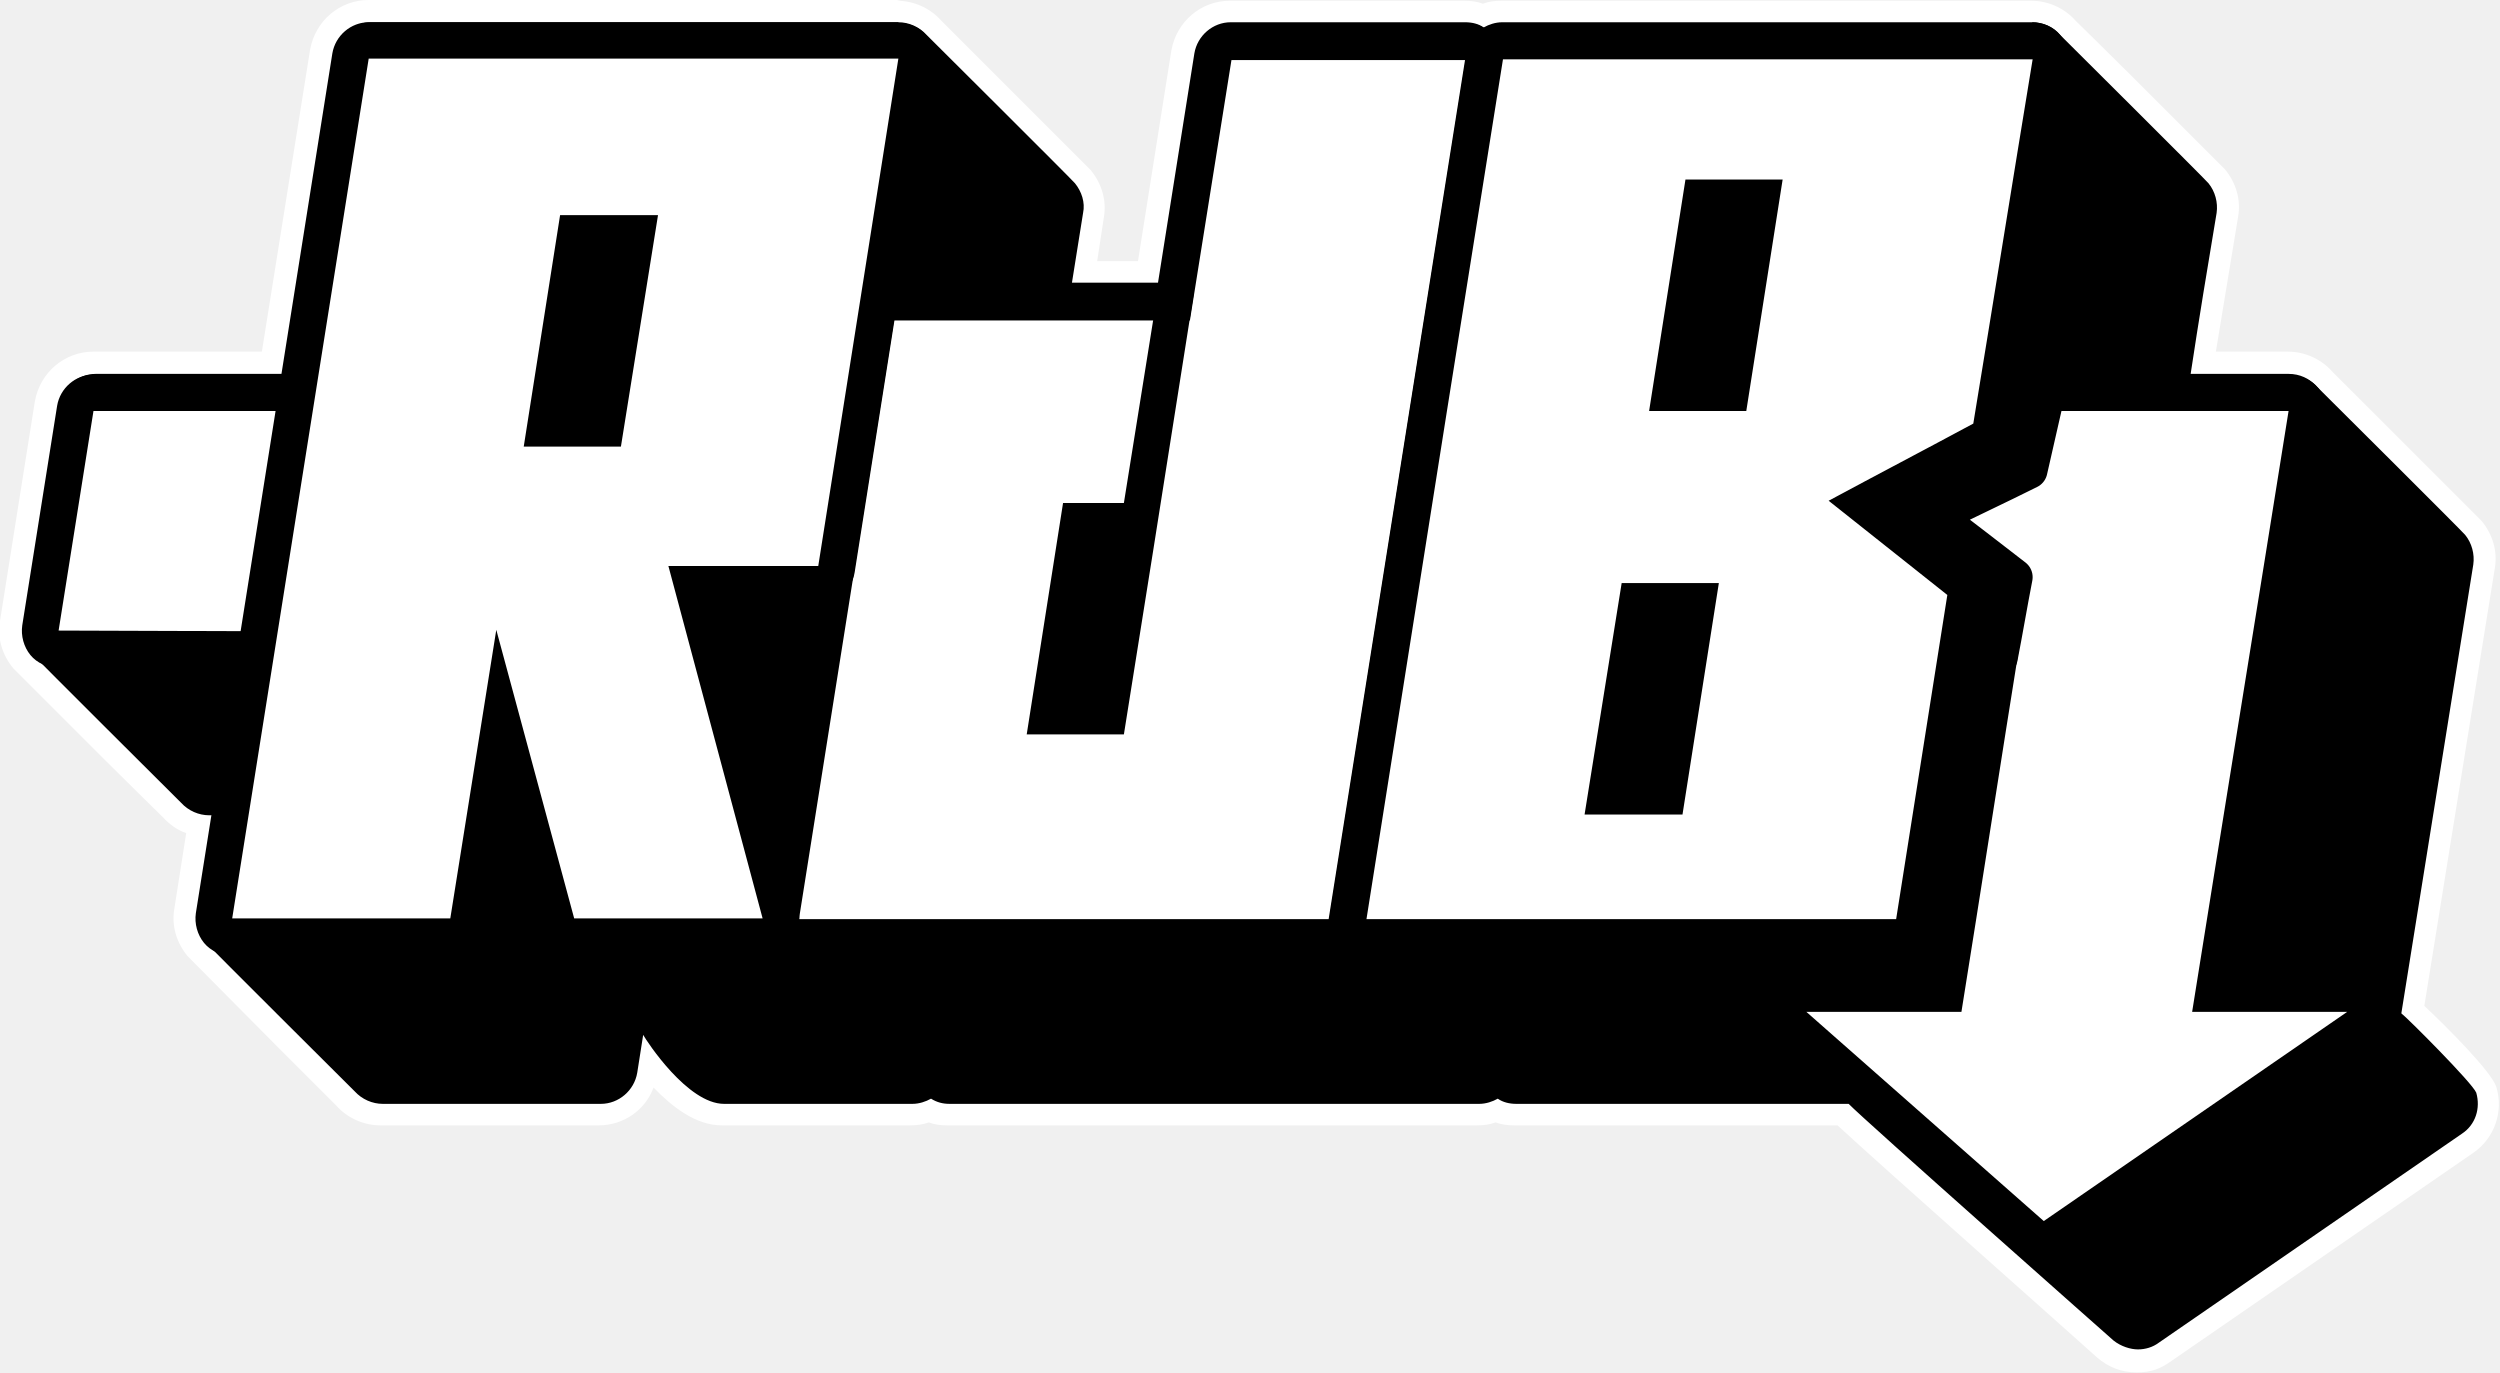
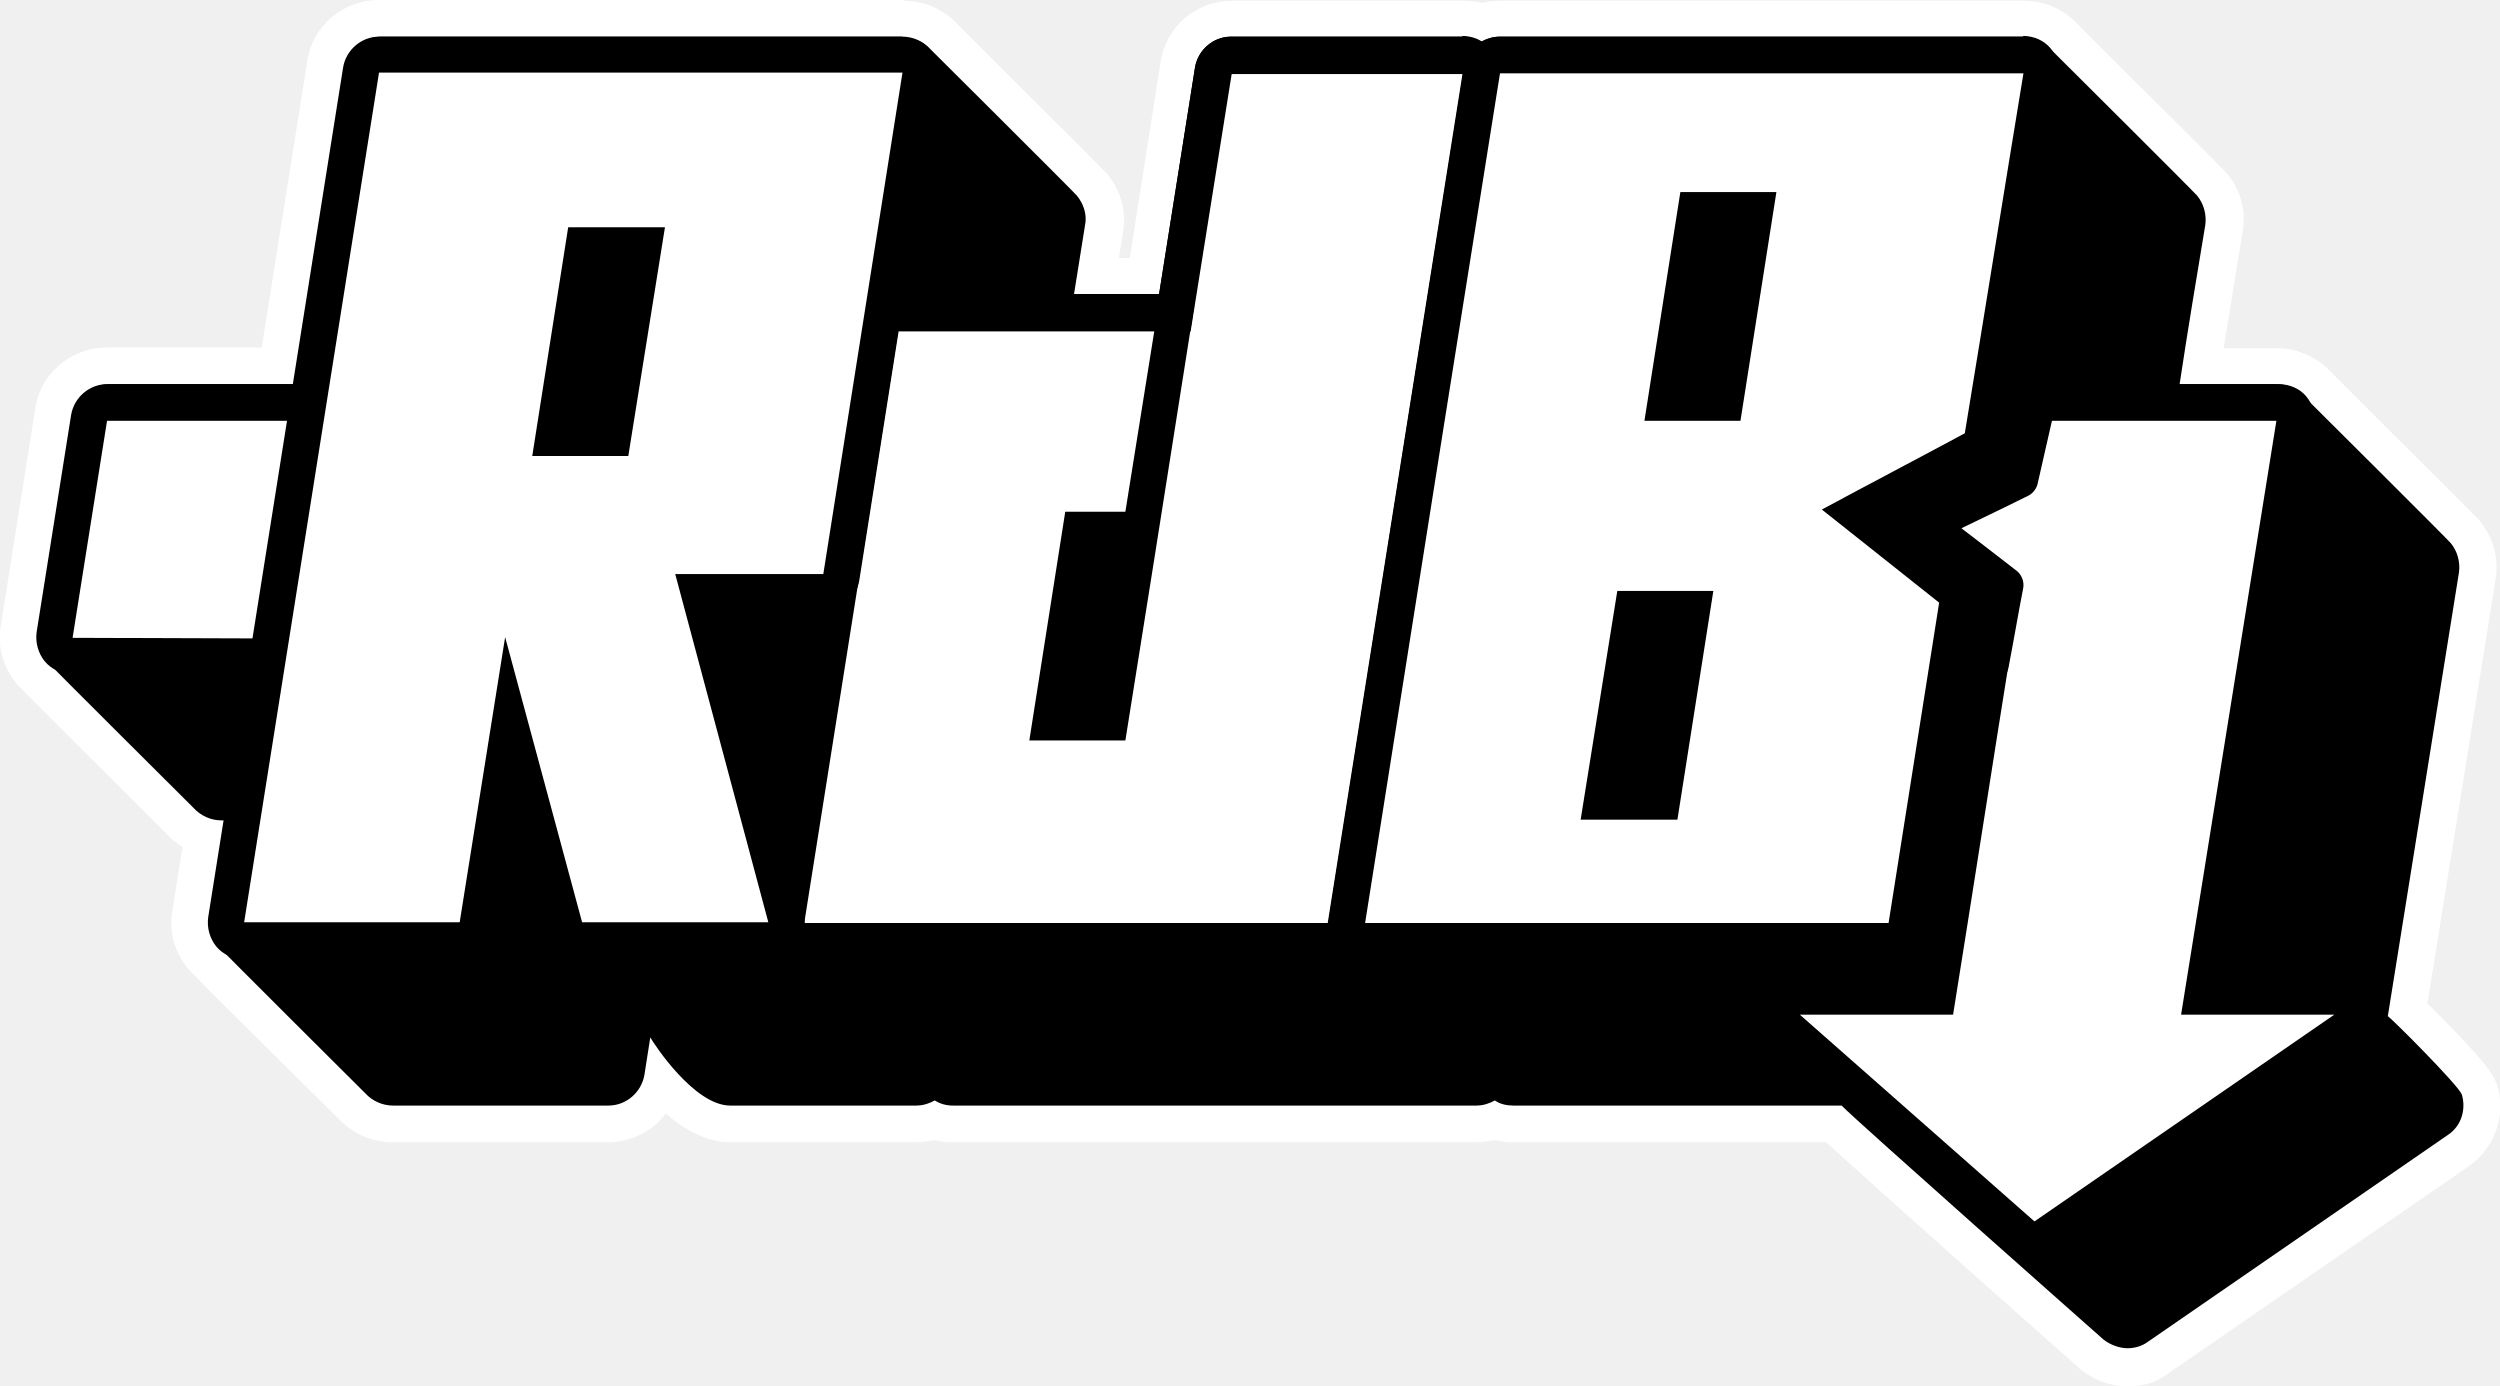
- <svg xmlns="http://www.w3.org/2000/svg" id="Camada_2" data-name="Camada 2" viewBox="0 0 337 185">
+ <svg xmlns="http://www.w3.org/2000/svg" id="Camada_2" data-name="Camada 2" viewBox="0 0 341 189">
  <defs>
    <style>
-       .cls-1 {
+       .cls-1, .cls-2 {
+         stroke-width: 0px;
+       }
+ 
+       .cls-2 {
        fill: #fff;
      }

-       .cls-2 {
+       .cls-3 {
        stroke: #000;
        stroke-linejoin: round;
        stroke-width: 5px;
      }
    </style>
  </defs>
  <g id="Camada_11" data-name="Camada 11">
    <g>
-       <path d="m288.1,183.5c-1.6,0-3.1-.6-4.3-1.6-1.3-1.2-31.3-27.7-35.4-31.6h-44.2c-.9,0-1.7-.2-2.5-.5-.8.3-1.6.5-2.5.5h-71.4c-.8,0-1.7-.2-2.5-.5-.8.3-1.6.5-2.5.5h-25.4c-3.9,0-7.8-3.9-10.1-6.9l-.2,1.4c-.5,3.2-3.2,5.4-6.4,5.4h-29.4c-1.9,0-3.7-.8-4.9-2.3-.2-.2-4.2-4.2-8.1-8.1-8.6-8.6-11.7-11.7-11.9-11.9-1.2-1.4-1.8-3.3-1.5-5.2l1.8-11.5c-1.5-.3-2.8-1-3.8-2.2-.2-.2-4.2-4.2-8-8-8.6-8.6-11.7-11.7-12-12-1.2-1.4-1.8-3.3-1.5-5.2l4.7-29.6c.5-3.2,3.2-5.4,6.4-5.4h24.1l6.7-42c.5-3.2,3.2-5.4,6.4-5.4h71.4c1.9,0,3.7.8,4.9,2.3.2.2,4.2,4.2,8,8,8.6,8.6,11.8,11.7,12,12,1.2,1.4,1.8,3.3,1.5,5.2l-1.2,7.7h8.6l4.7-29.7c.5-3.2,3.2-5.4,6.4-5.4h31.6c.9,0,1.7.2,2.5.5.8-.3,1.6-.5,2.5-.5h71.4c1.9,0,3.7.8,4.9,2.3.2.2,4.2,4.2,8,8,8.7,8.6,11.8,11.8,12,12,1.2,1.4,1.8,3.3,1.5,5.2l-3.2,19.9h11.5c1.9,0,3.7.8,4.9,2.3.2.2,4.2,4.2,8,8,8.6,8.6,11.7,11.7,12,12,1.2,1.4,1.8,3.3,1.5,5.2l-9.6,59.7c2.4,2.2,9.4,9.2,9.9,10.8.8,2.7-.2,5.6-2.5,7.2l-40.9,28.2c-1.1.7-2.3,1.1-3.7,1.1Z" />
-       <path class="cls-1" d="m121.1,3c1.4,0,2.8.6,3.8,1.7.3.3,19.6,19.5,20,20,.9,1.1,1.4,2.6,1.1,4l-1.5,9.4h11.6l4.9-30.9c.4-2.4,2.5-4.2,4.9-4.2h31.6c.9,0,1.8.2,2.5.7.7-.4,1.6-.7,2.5-.7h71.4c1.5,0,2.8.6,3.8,1.7.3.3,19.6,19.5,20,20,.9,1.1,1.3,2.6,1.1,4-1.2,7.2-2.4,14.4-3.5,21.7h13.2c1.5,0,2.8.6,3.8,1.7.3.3,19.6,19.5,20,20,.9,1.1,1.3,2.6,1.1,4l-9.7,60.5c.7.5,9.6,9.4,10.1,10.7.6,2.1-.1,4.3-1.9,5.5l-40.9,28.2c-.8.6-1.8.9-2.8.9s-2.3-.4-3.3-1.2c0,0-33.8-29.9-35.7-31.9,0,0,0,0,0,0h-44.8c-.9,0-1.8-.2-2.5-.7-.7.4-1.6.7-2.5.7h-71.4c-.9,0-1.7-.2-2.5-.7-.7.4-1.6.7-2.5.7h-25.4s0,0,0,0c-4.9,0-10.4-8.4-10.9-9.3l-.8,5.1c-.4,2.4-2.5,4.2-4.9,4.2h-29.4c-1.4,0-2.8-.6-3.8-1.7-.3-.3-19.6-19.5-20-20-.9-1.1-1.4-2.6-1.1-4l2.1-13.2h-.6c-1.4,0-2.8-.6-3.8-1.7-.3-.3-19.6-19.5-20-20-.9-1.1-1.3-2.6-1.1-4l4.7-29.6c.4-2.4,2.5-4.2,4.9-4.2h25.3l6.9-43.2c.4-2.4,2.5-4.2,4.9-4.2h71.4m0-3H49.7c-3.9,0-7.2,2.8-7.9,6.7l-6.5,40.7H12.6c-3.9,0-7.2,2.8-7.9,6.7L0,83.7c-.4,2.3.3,4.6,1.8,6.4.3.3,1.9,1.9,12.1,12.1,3.7,3.7,7.5,7.4,8,7.9.9,1,2,1.8,3.2,2.2l-1.6,10.2c-.4,2.3.3,4.6,1.8,6.4.3.3,1.9,1.9,12,12.1,3.7,3.7,7.5,7.5,8,8,1.5,1.7,3.7,2.7,6,2.7h29.4c3.4,0,6.3-2.1,7.4-5.1,2.5,2.6,5.7,5.1,9.2,5.1h.1s25.3,0,25.3,0c.8,0,1.7-.1,2.5-.4.8.3,1.6.4,2.5.4h71.4c.9,0,1.7-.1,2.5-.4.8.3,1.7.4,2.5.4h43.6c5.5,5.1,31.8,28.4,35,31.3,1.5,1.3,3.3,2,5.3,2s3.2-.5,4.5-1.4l40.9-28.2c2.9-2,4.1-5.6,3.1-8.9-.7-2.1-6.8-8.2-9.7-10.9l9.5-59c.4-2.3-.3-4.6-1.8-6.4-.3-.3-1.9-1.9-12.1-12.1-3.7-3.7-7.5-7.5-8-8-1.5-1.7-3.7-2.7-6-2.7h-9.7c1-6.1,2-12.1,3-18.2.4-2.3-.3-4.6-1.8-6.4-.3-.3-1.9-1.9-12.1-12.1-3.7-3.7-7.5-7.4-8-7.9-1.5-1.7-3.7-2.7-6-2.7h-71.4c-.9,0-1.7.1-2.5.4-.8-.3-1.7-.4-2.5-.4h-31.6c-3.9,0-7.2,2.8-7.9,6.7l-4.5,28.4h-5.5l.9-5.9c.4-2.3-.3-4.6-1.8-6.4-.3-.3-1.9-1.9-12.1-12.1-3.7-3.7-7.5-7.5-8-8-1.5-1.7-3.7-2.7-6-2.7h0Z" />
-     </g>
-     <g>
      <g>
-         <path class="cls-1" d="m275.5,167c-.6,0-1.2-.2-1.6-.6l-32-28.2c-.8-.7-1-1.8-.7-2.7.4-1,1.3-1.6,2.3-1.6h18.8s7.2-45.6,7.2-45.6l-261.6-.9c-.7,0-1.4-.3-1.9-.9-.5-.6-.7-1.3-.6-2l4.7-29.6c.2-1.2,1.2-2.1,2.4-2.1h295.9c.7,0,1.4.3,1.9.9.5.6.7,1.3.6,2l-12.6,78.1h18c1.1,0,2,.7,2.4,1.7.3,1,0,2.2-1,2.8l-40.9,28.2c-.4.3-.9.4-1.4.4Z" />
-         <path d="m308.5,55.4c-4.3,27-8.7,54-13,81h20.9c-17.4,12-26.1,18-40.9,28.2-10.7-9.4-21.3-18.8-32-28.2,7,0,13.9,0,20.9,0,2.7-16.8,5.3-33.7,8-50.5-88.2-.3-176.3-.6-264.5-.9l4.7-29.6h295.9m0-4.9H12.6c-2.4,0-4.5,1.8-4.9,4.2l-4.7,29.6c-.2,1.4.2,2.9,1.1,4,.9,1.1,2.3,1.7,3.8,1.7l258.7.9-3.1,19.5-3.3,21.1h-16.7c-2.1,0-3.9,1.3-4.6,3.2-.7,1.9-.2,4.1,1.4,5.5l16,14.1,16,14.1c.9.8,2.1,1.2,3.3,1.2s2-.3,2.8-.9l13.4-9.2,27.6-19c1.8-1.2,2.6-3.5,1.9-5.5-.6-2.1-2.6-3.5-4.7-3.5h-15.1l8.4-52.4,3.7-22.8c.2-1.4-.2-2.9-1.1-4-.9-1.1-2.3-1.7-3.8-1.7h0Z" />
-       </g>
-       <polygon points="112.7 92.5 95.9 92.5 90.2 75.2 114.2 75.7 112.7 92.5" />
-       <path class="cls-2" d="m271.5,77.8c-.7,3.6-1.3,7.2-2,10.8-1.1-3.8-2.1-7.6-3.2-11.5-4.6-3-9.2-5.9-13.8-8.9,4.6-2,9.1-4.1,13.7-6.1,3.2-2.9,6.4-5.9,9.6-8.8-.8,3.4-1.5,6.7-2.3,10.1-4.2,2.1-8.5,4.1-12.7,6.2,3.6,2.7,7.2,5.5,10.7,8.2Z" />
-       <g>
-         <g>
-           <path class="cls-1" d="m107.7,126.3c-.7,0-1.4-.3-1.9-.9s-.7-1.3-.6-2l12.8-80.7c.2-1.2,1.2-2.1,2.4-2.1h37.8l5.2-33c.2-1.2,1.2-2.1,2.4-2.1h31.6c.7,0,1.4.3,1.9.9s.7,1.3.6,2l-18.4,115.9c-.2,1.2-1.2,2.1-2.4,2.1h-71.4Z" />
-           <path d="m197.5,8l-18.4,115.9h-71.4l12.8-80.7h39.9l5.6-35.1h31.6m0-4.9h-31.6c-2.4,0-4.5,1.8-4.9,4.2l-4.9,30.9h-35.7c-2.4,0-4.5,1.8-4.9,4.2l-12.8,80.7c-.2,1.4.2,2.9,1.1,4,.9,1.1,2.3,1.7,3.8,1.7h71.4c2.4,0,4.5-1.8,4.9-4.2l18.4-115.9c.2-1.4-.2-2.9-1.1-4-.9-1.1-2.3-1.7-3.8-1.7h0Zm0,9.9h0,0Z" />
-         </g>
-         <polygon points="160.9 39.7 156 39.7 151.5 67.8 143.3 67.8 138.4 99 151.5 99 155.5 73.9 155.5 73.9 160.9 39.7" />
+         <path class="cls-1" d="M290.1,186.5c-1.8,0-3.6-.7-4.9-1.9-3.3-2.9-30.1-26.7-35.2-31.4h-43.8c-.9,0-1.7-.2-2.5-.4-.8.3-1.6.4-2.5.4h-71.4c-.8,0-1.7-.1-2.5-.4-.8.3-1.6.4-2.5.4h-25.4c-3.6,0-7-2.8-9.5-5.6-.8,3.3-3.8,5.6-7.2,5.6h-29.4c-2.2,0-4.2-.9-5.6-2.6-.4-.5-4.3-4.3-8-8-9.6-9.5-11.8-11.8-12.1-12.1-1.4-1.7-2-3.8-1.7-6l1.7-10.6c-1.3-.4-2.5-1.2-3.4-2.2-.4-.5-4.3-4.3-8-8-9.5-9.5-11.8-11.8-12.1-12.1-1.4-1.7-2-3.8-1.7-6l4.7-29.6c.6-3.6,3.7-6.3,7.4-6.3h23.2l6.5-41.1c.6-3.6,3.7-6.3,7.4-6.3h71.4c2.2,0,4.2.9,5.6,2.6.4.5,4.3,4.3,8,8,9.5,9.5,11.7,11.7,12,12,1.4,1.7,2,3.8,1.7,6l-1,6.5h6.5l4.6-28.8c.6-3.6,3.7-6.3,7.4-6.3h31.6c.9,0,1.7.1,2.5.4.8-.3,1.7-.4,2.5-.4h71.4c2.2,0,4.2.9,5.6,2.6.5.5,4.3,4.3,7.9,7.9,9.6,9.5,11.8,11.8,12.1,12.1,1.4,1.7,2,3.9,1.7,6l-3.1,18.8h10.3c2.2,0,4.2.9,5.6,2.6.4.5,4.3,4.3,7.9,7.9,9.6,9.6,11.8,11.8,12.1,12.1,1.4,1.7,2,3.9,1.7,6l-9.5,59.2c2.8,2.6,9.2,9,9.8,10.9,1,3.1-.2,6.5-2.9,8.3l-40.9,28.2c-1.3.9-2.7,1.3-4.2,1.3Z" />
+         <path class="cls-2" d="M123.1,5c1.4,0,2.8.6,3.8,1.7.3.3,19.6,19.5,20,20,.9,1.1,1.4,2.6,1.1,4l-1.5,9.4h11.6l4.9-30.9c.4-2.4,2.5-4.2,4.9-4.2h31.6c.9,0,1.8.2,2.5.7.7-.4,1.6-.7,2.5-.7h71.4c1.5,0,2.8.6,3.8,1.7.3.3,19.6,19.5,20,20,.9,1.1,1.3,2.6,1.1,4-1.2,7.2-2.4,14.4-3.5,21.7h13.2c1.5,0,2.8.6,3.8,1.7.3.3,19.6,19.5,20,20,.9,1.1,1.3,2.6,1.1,4l-9.7,60.5c.7.5,9.6,9.4,10.1,10.7.6,2.1-.1,4.3-1.9,5.5l-40.9,28.2c-.8.6-1.8.9-2.8.9s-2.3-.4-3.3-1.2c0,0-33.8-29.9-35.7-31.9,0,0,0,0,0,0h-44.8c-.9,0-1.8-.2-2.5-.7-.7.4-1.6.7-2.5.7h-71.4c-.9,0-1.7-.2-2.5-.7-.7.4-1.6.7-2.5.7h-25.4s0,0,0,0c-4.9,0-10.4-8.4-10.9-9.3l-.8,5.1c-.4,2.4-2.5,4.2-4.9,4.2h-29.4c-1.4,0-2.8-.6-3.8-1.7-.3-.3-19.6-19.5-20-20-.9-1.1-1.4-2.6-1.1-4l2.1-13.2h-.6c-1.4,0-2.8-.6-3.8-1.7-.3-.3-19.6-19.5-20-20-.9-1.1-1.3-2.6-1.1-4l4.7-29.6c.4-2.4,2.5-4.2,4.9-4.2h25.3l6.9-43.2c.4-2.4,2.5-4.2,4.9-4.2h71.4M123.1,0H51.7c-4.9,0-9.1,3.5-9.8,8.4l-6.2,39H14.6c-4.9,0-9.1,3.5-9.8,8.4L.1,85.4c-.5,2.9.4,5.8,2.3,8,.3.3.9,1,12.2,12.2,3.6,3.6,7.3,7.3,7.9,7.9.7.8,1.5,1.5,2.4,2l-1.4,8.8c-.5,2.9.4,5.8,2.3,8,.3.3.9,1,12.2,12.2,3.6,3.6,7.4,7.3,8,7.9,1.9,2.1,4.6,3.4,7.5,3.4h29.4c3.2,0,6.1-1.5,7.9-3.9,2.5,2.1,5.5,3.9,8.7,3.9h0s25.4,0,25.4,0c.8,0,1.7-.1,2.5-.3.8.2,1.6.3,2.5.3h71.4c.8,0,1.7-.1,2.5-.3.8.2,1.7.3,2.5.3h42.8c6.4,5.9,29.4,26.3,34.5,30.8,1.8,1.6,4.2,2.5,6.6,2.5s4-.6,5.6-1.8l40.9-28.2c3.6-2.5,5.2-7,3.9-11.1-.4-1.2-1-2.4-6.1-7.7-.6-.6-2-2.1-3.4-3.4l9.3-57.9c.5-2.9-.4-5.8-2.2-8-.3-.3-.9-1-12.2-12.2-3.6-3.6-7.3-7.3-7.9-7.9-1.9-2.1-4.6-3.4-7.5-3.4h-7.3c.9-5.3,1.7-10.6,2.6-15.9.5-2.9-.3-5.8-2.2-8-.3-.3-.9-1-12.2-12.2-3.6-3.6-7.3-7.3-7.9-7.9-1.9-2.1-4.6-3.4-7.5-3.4h-71.4c-.9,0-1.7.1-2.5.3-.8-.2-1.7-.3-2.5-.3h-31.6c-4.9,0-9.1,3.5-9.8,8.4l-4.2,26.7h-1.5l.6-3.6c.5-2.9-.4-5.8-2.3-8-.3-.3-.9-1-12.2-12.2-3.6-3.6-7.3-7.3-7.9-7.9-1.9-2.1-4.6-3.4-7.5-3.4h0Z" />
      </g>
      <g>
        <g>
-           <path class="cls-1" d="m77.4,126.3c-1.1,0-2.1-.7-2.4-1.8l-7.5-27.8-4.4,27.5c-.2,1.2-1.2,2.1-2.4,2.1h-29.4c-.7,0-1.4-.3-1.9-.9s-.7-1.3-.6-2L47.3,7.6c.2-1.2,1.2-2.1,2.4-2.1h71.4c.7,0,1.4.3,1.9.9s.7,1.3.6,2l-10.8,68.4c-.2,1.2-1.2,2.1-2.4,2.1h-17l11.8,44.3c.2.7,0,1.5-.4,2.1-.5.6-1.2,1-2,1h-25.4Z" />
-           <path d="m121.1,7.9l-10.8,68.4h-20.2l12.7,47.5h-25.4l-10.5-38.9-6.2,38.9h-29.4L49.7,7.9h71.4m0-4.9H49.7c-2.4,0-4.5,1.8-4.9,4.2l-18.4,115.9c-.2,1.4.2,2.9,1.1,4,.9,1.1,2.3,1.7,3.8,1.7h29.4c2.4,0,4.5-1.8,4.9-4.2l2.5-16.1,4.5,16.6c.6,2.2,2.5,3.7,4.8,3.7h25.4c1.5,0,3-.7,3.9-1.9.9-1.2,1.3-2.8.9-4.3l-11-41.2h13.7c2.4,0,4.5-1.8,4.9-4.2l10.8-68.4c.2-1.4-.2-2.9-1.1-4-.9-1.1-2.3-1.7-3.8-1.7h0Zm0,9.9h0,0Z" />
+           <path class="cls-2" d="M277.5,169c-.6,0-1.2-.2-1.6-.6l-32-28.2c-.8-.7-1-1.8-.7-2.7s1.3-1.6,2.3-1.6h18.8s7.2-45.6,7.2-45.6l-261.6-.9c-.7,0-1.4-.3-1.9-.9-.5-.6-.7-1.3-.6-2l4.7-29.6c.2-1.2,1.2-2.1,2.4-2.1h295.9c.7,0,1.4.3,1.9.9.5.6.7,1.3.6,2l-12.6,78.1h18c1.1,0,2,.7,2.4,1.7.3,1,0,2.2-1,2.8l-40.9,28.2c-.4.3-.9.4-1.4.4Z" />
+           <path class="cls-1" d="M310.5,57.4l-13,81h20.9c-17.4,12-26.1,18-40.9,28.2-10.7-9.4-21.3-18.8-32-28.2,7,0,13.9,0,20.9,0,2.7-16.8,5.3-33.7,8-50.5-88.2-.3-176.3-.6-264.5-.9l4.7-29.6h295.9M310.5,52.4H14.6c-2.4,0-4.5,1.8-4.9,4.2l-4.7,29.6c-.2,1.4.2,2.9,1.1,4,.9,1.1,2.3,1.7,3.8,1.7l158.8.5,100,.3-3.1,19.5-3.3,21.1h-4.1s-12.6,0-12.6,0c-2.1,0-3.9,1.3-4.6,3.2-.7,1.9-.2,4.1,1.4,5.5l32,28.2c.9.8,2.1,1.2,3.3,1.2s2-.3,2.8-.9l33-22.7,8-5.5c1.8-1.2,2.6-3.5,1.9-5.5-.6-2.1-2.6-3.5-4.7-3.5h-15.1l12.1-75.2c.2-1.4-.2-2.9-1.1-4-.9-1.1-2.3-1.7-3.8-1.7h0Z" />
        </g>
-         <polygon points="83.7 60.2 70.6 60.2 75.5 29 88.7 29 83.7 60.2" />
-       </g>
-       <g>
+         <polygon class="cls-1" points="114.7 94.5 97.9 94.5 92.2 77.2 116.2 77.7 114.7 94.5" />
+         <path class="cls-3" d="M273.5,79.8c-.7,3.6-1.3,7.2-2,10.8-1.1-3.8-2.1-7.6-3.2-11.5-4.6-3-9.2-5.9-13.8-8.9,4.6-2,9.1-4.1,13.7-6.1,3.2-2.9,6.4-5.9,9.6-8.8-.8,3.4-1.5,6.7-2.3,10.1-4.2,2.1-8.5,4.1-12.7,6.2,3.6,2.7,7.2,5.5,10.7,8.2Z" />
        <g>
-           <path class="cls-1" d="m184.2,126.3c-.7,0-1.4-.3-1.9-.9s-.7-1.3-.6-2l10.8-68.2,7.6-47.7c.2-1.2,1.2-2.1,2.4-2.1h71.4c.7,0,1.4.3,1.9.9.5.6.7,1.3.6,2,0,0-6.5,40.1-8,49.1-.1.8-.6,1.4-1.3,1.8-4.1,2.2-8.1,4.3-12.2,6.5l-3.9,2.1,3.2,2.5c3.3,2.6,6.6,5.2,9.9,7.8.7.6,1,1.4.9,2.3-2,12.6-4.9,31.1-6.9,43.7-.2,1.2-1.2,2.1-2.4,2.1h-71.4Z" />
-           <path d="m274,8c-2.7,16.4-5.3,32.7-8,49.1-6.5,3.5-13,6.9-19.5,10.4,5.3,4.2,10.7,8.5,16,12.7-2,12.6-4.9,31.1-6.9,43.7h-71.4l10.8-68.2,7.6-47.7h71.4m0-4.9h-71.4c-2.4,0-4.5,1.8-4.9,4.2l-7.6,47.7-10.8,68.2c-.2,1.4.2,2.9,1.1,4,.9,1.1,2.3,1.7,3.8,1.7h71.4c2.4,0,4.5-1.8,4.9-4.2,2-12.6,4.9-31.1,6.9-43.7.3-1.8-.4-3.5-1.8-4.7-3.4-2.7-6.7-5.3-10.1-8l1-.6c3.9-2.1,7.8-4.2,11.8-6.3,1.4-.7,2.3-2,2.5-3.6,1.4-8.8,2.9-17.6,4.3-26.3,1.2-7.6,2.5-15.2,3.7-22.8.2-1.4-.2-2.9-1.1-4-.9-1.1-2.3-1.7-3.8-1.7h0Zm0,9.9h0,0Z" />
+           <g>
+             <path class="cls-2" d="M109.7,128.3c-.7,0-1.4-.3-1.9-.9-.5-.6-.7-1.3-.6-2l12.8-80.7c.2-1.2,1.2-2.1,2.4-2.1h37.8l5.2-33c.2-1.2,1.2-2.1,2.4-2.1h31.6c.7,0,1.4.3,1.9.9.5.6.7,1.3.6,2l-18.4,115.9c-.2,1.2-1.2,2.1-2.4,2.1h-71.4Z" />
+             <path class="cls-1" d="M199.5,10l-18.4,115.9h-71.4l12.8-80.7h39.9l5.6-35.1h31.6M199.5,5h-31.6c-2.4,0-4.5,1.8-4.9,4.2l-4.9,30.9h-35.7c-2.4,0-4.5,1.8-4.9,4.2l-12.8,80.7c-.2,1.4.2,2.9,1.1,4,.9,1.1,2.3,1.7,3.8,1.7h71.4c2.4,0,4.5-1.8,4.9-4.2l18.4-115.9c.2-1.4-.2-2.9-1.1-4-.9-1.1-2.3-1.7-3.8-1.7h0ZM199.5,14.9h0,0Z" />
+           </g>
+           <polygon class="cls-1" points="162.9 41.7 158 41.7 153.5 69.8 145.3 69.8 140.4 101 153.5 101 157.5 75.9 157.5 75.9 162.9 41.7" />
        </g>
-         <polygon points="235.4 55.4 222.3 55.4 227.2 24.2 240.3 24.2 235.4 55.4" />
-         <polygon points="226.8 109.8 213.6 109.8 218.6 78.6 231.7 78.6 226.8 109.8" />
+         <g>
+           <g>
+             <path class="cls-2" d="M79.4,128.3c-1.1,0-2.1-.7-2.4-1.8l-7.5-27.8-4.4,27.5c-.2,1.2-1.2,2.1-2.4,2.1h-29.4c-.7,0-1.4-.3-1.9-.9-.5-.6-.7-1.3-.6-2L49.3,9.6c.2-1.2,1.2-2.1,2.4-2.1h71.4c.7,0,1.4.3,1.9.9.5.6.7,1.3.6,2l-10.8,68.4c-.2,1.2-1.2,2.1-2.4,2.1h-17l11.8,44.3c.2.7,0,1.5-.4,2.1-.5.6-1.2,1-2,1h-25.4Z" />
+             <path class="cls-1" d="M123.1,9.9l-10.8,68.4h-20.2l12.7,47.5h-25.4l-10.5-38.9-6.2,38.9h-29.4L51.7,9.9h71.4M123.1,5H51.7c-2.4,0-4.5,1.8-4.9,4.2l-18.4,115.9c-.2,1.4.2,2.9,1.1,4s2.3,1.7,3.8,1.7h29.4c2.4,0,4.5-1.8,4.9-4.2l2.5-16.1,4.5,16.6c.6,2.2,2.5,3.7,4.8,3.7h25.4c1.5,0,3-.7,3.9-1.9s1.3-2.8.9-4.3l-11-41.2h13.7c2.4,0,4.5-1.8,4.9-4.2l10.8-68.4c.2-1.4-.2-2.9-1.1-4s-2.3-1.7-3.8-1.7h0ZM123.1,14.9h0,0Z" />
+           </g>
+           <polygon class="cls-1" points="85.7 62.2 72.6 62.2 77.5 31 90.7 31 85.7 62.2" />
+         </g>
+         <g>
+           <g>
+             <path class="cls-2" d="M186.2,128.3c-.7,0-1.4-.3-1.9-.9-.5-.6-.7-1.3-.6-2l10.8-68.2,7.6-47.7c.2-1.2,1.2-2.1,2.4-2.1h71.4c.7,0,1.4.3,1.9.9.5.6.7,1.3.6,2l-8,49.1c-.1.8-.6,1.4-1.3,1.8-4,2.1-8,4.3-11.9,6.4l-4.2,2.2,2.4,1.9c3.5,2.8,7.1,5.6,10.6,8.4.7.6,1,1.4.9,2.3-2,12.3-4.8,30.3-6.8,42.9v.8c-.3,1.2-1.4,2.1-2.6,2.1h-71.4Z" />
+             <path class="cls-1" d="M276,10c-2.7,16.4-5.3,32.7-8,49.1-6.5,3.5-13,6.9-19.5,10.4,5.3,4.2,10.7,8.5,16,12.7-2,12.6-4.9,31.1-6.9,43.7h-71.4l10.8-68.2,7.6-47.7h71.4M276,5h-71.4c-2.4,0-4.5,1.8-4.9,4.2l-7.6,47.7-10.8,68.2c-.2,1.4.2,2.9,1.1,4,.9,1.1,2.3,1.7,3.8,1.7h71.4c2.4,0,4.5-1.8,4.9-4.2,2-12.6,4.9-31.1,6.9-43.7.3-1.8-.4-3.5-1.8-4.7-3.4-2.7-6.7-5.3-10.1-8l1-.6c3.9-2.1,7.8-4.2,11.8-6.3,1.4-.7,2.3-2,2.5-3.6,1.4-8.8,2.9-17.5,4.3-26.3,1.2-7.6,2.5-15.2,3.7-22.8.2-1.4-.2-2.9-1.1-4s-2.3-1.7-3.8-1.7h0ZM276,14.9h0,0Z" />
+           </g>
+           <polygon class="cls-1" points="237.4 57.4 224.3 57.4 229.2 26.2 242.3 26.2 237.4 57.4" />
+           <polygon class="cls-1" points="228.8 111.8 215.6 111.8 220.6 80.6 233.7 80.6 228.8 111.8" />
+         </g>
      </g>
    </g>
  </g>
</svg>
